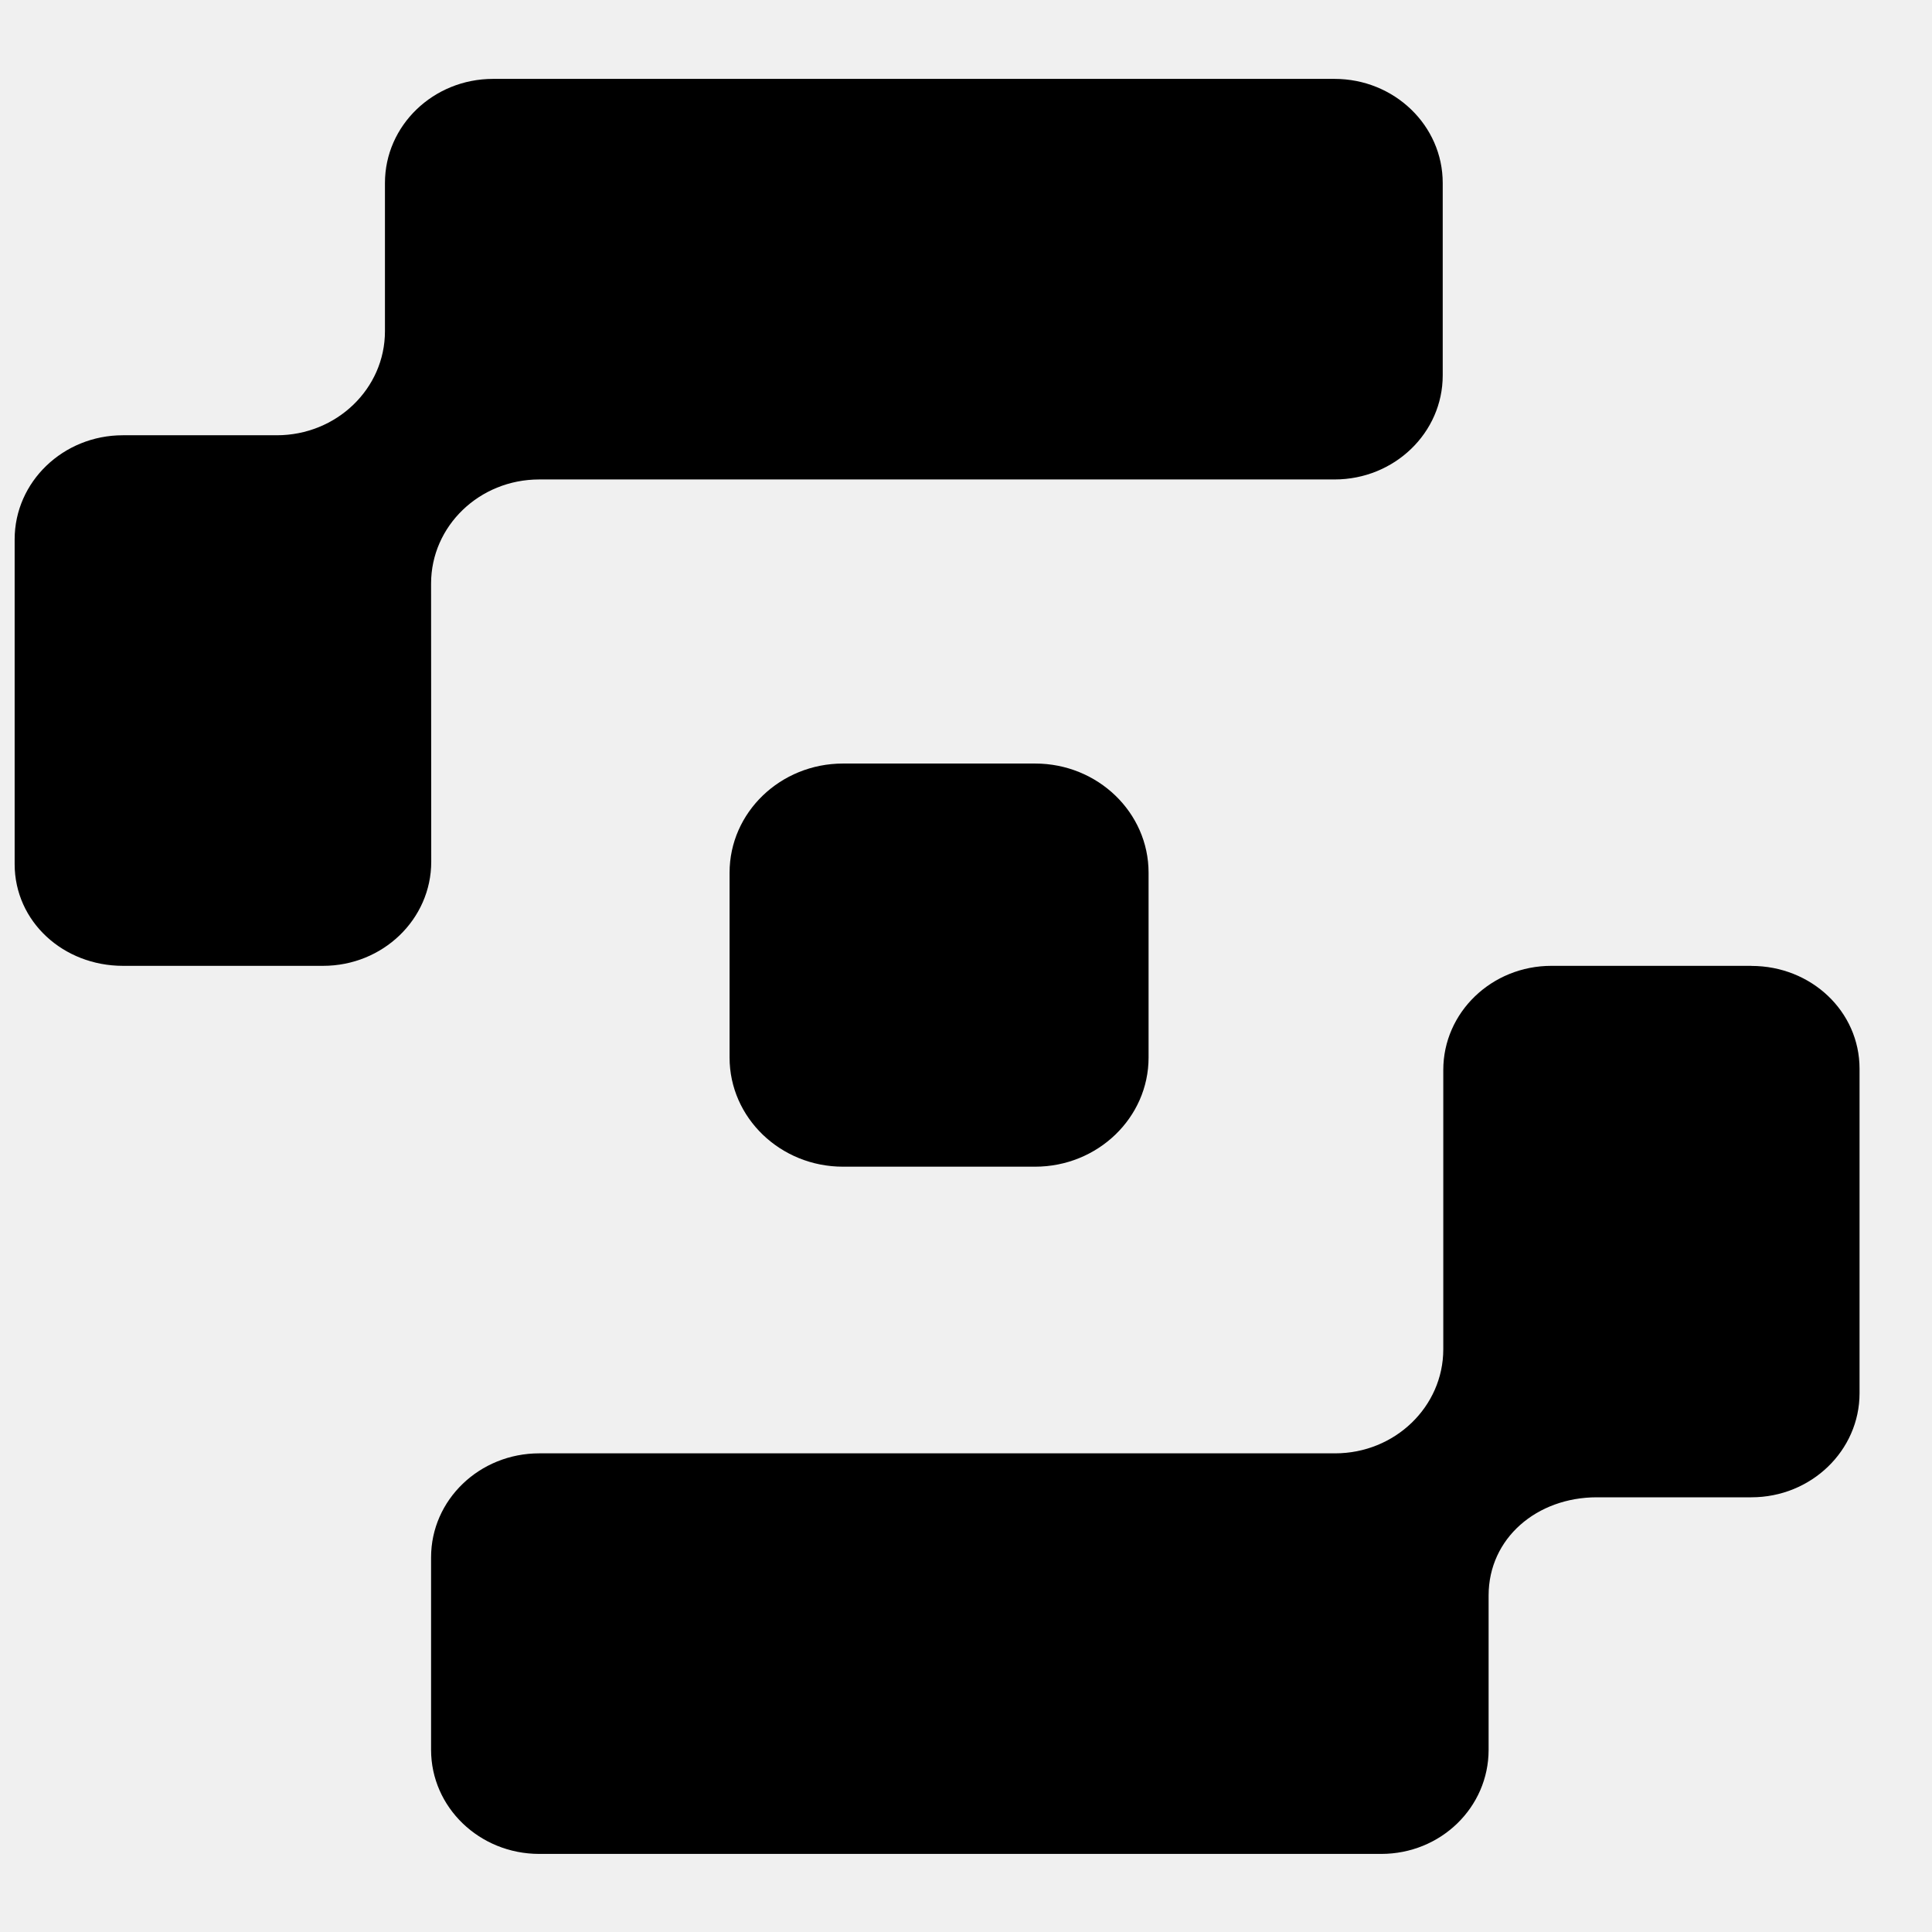
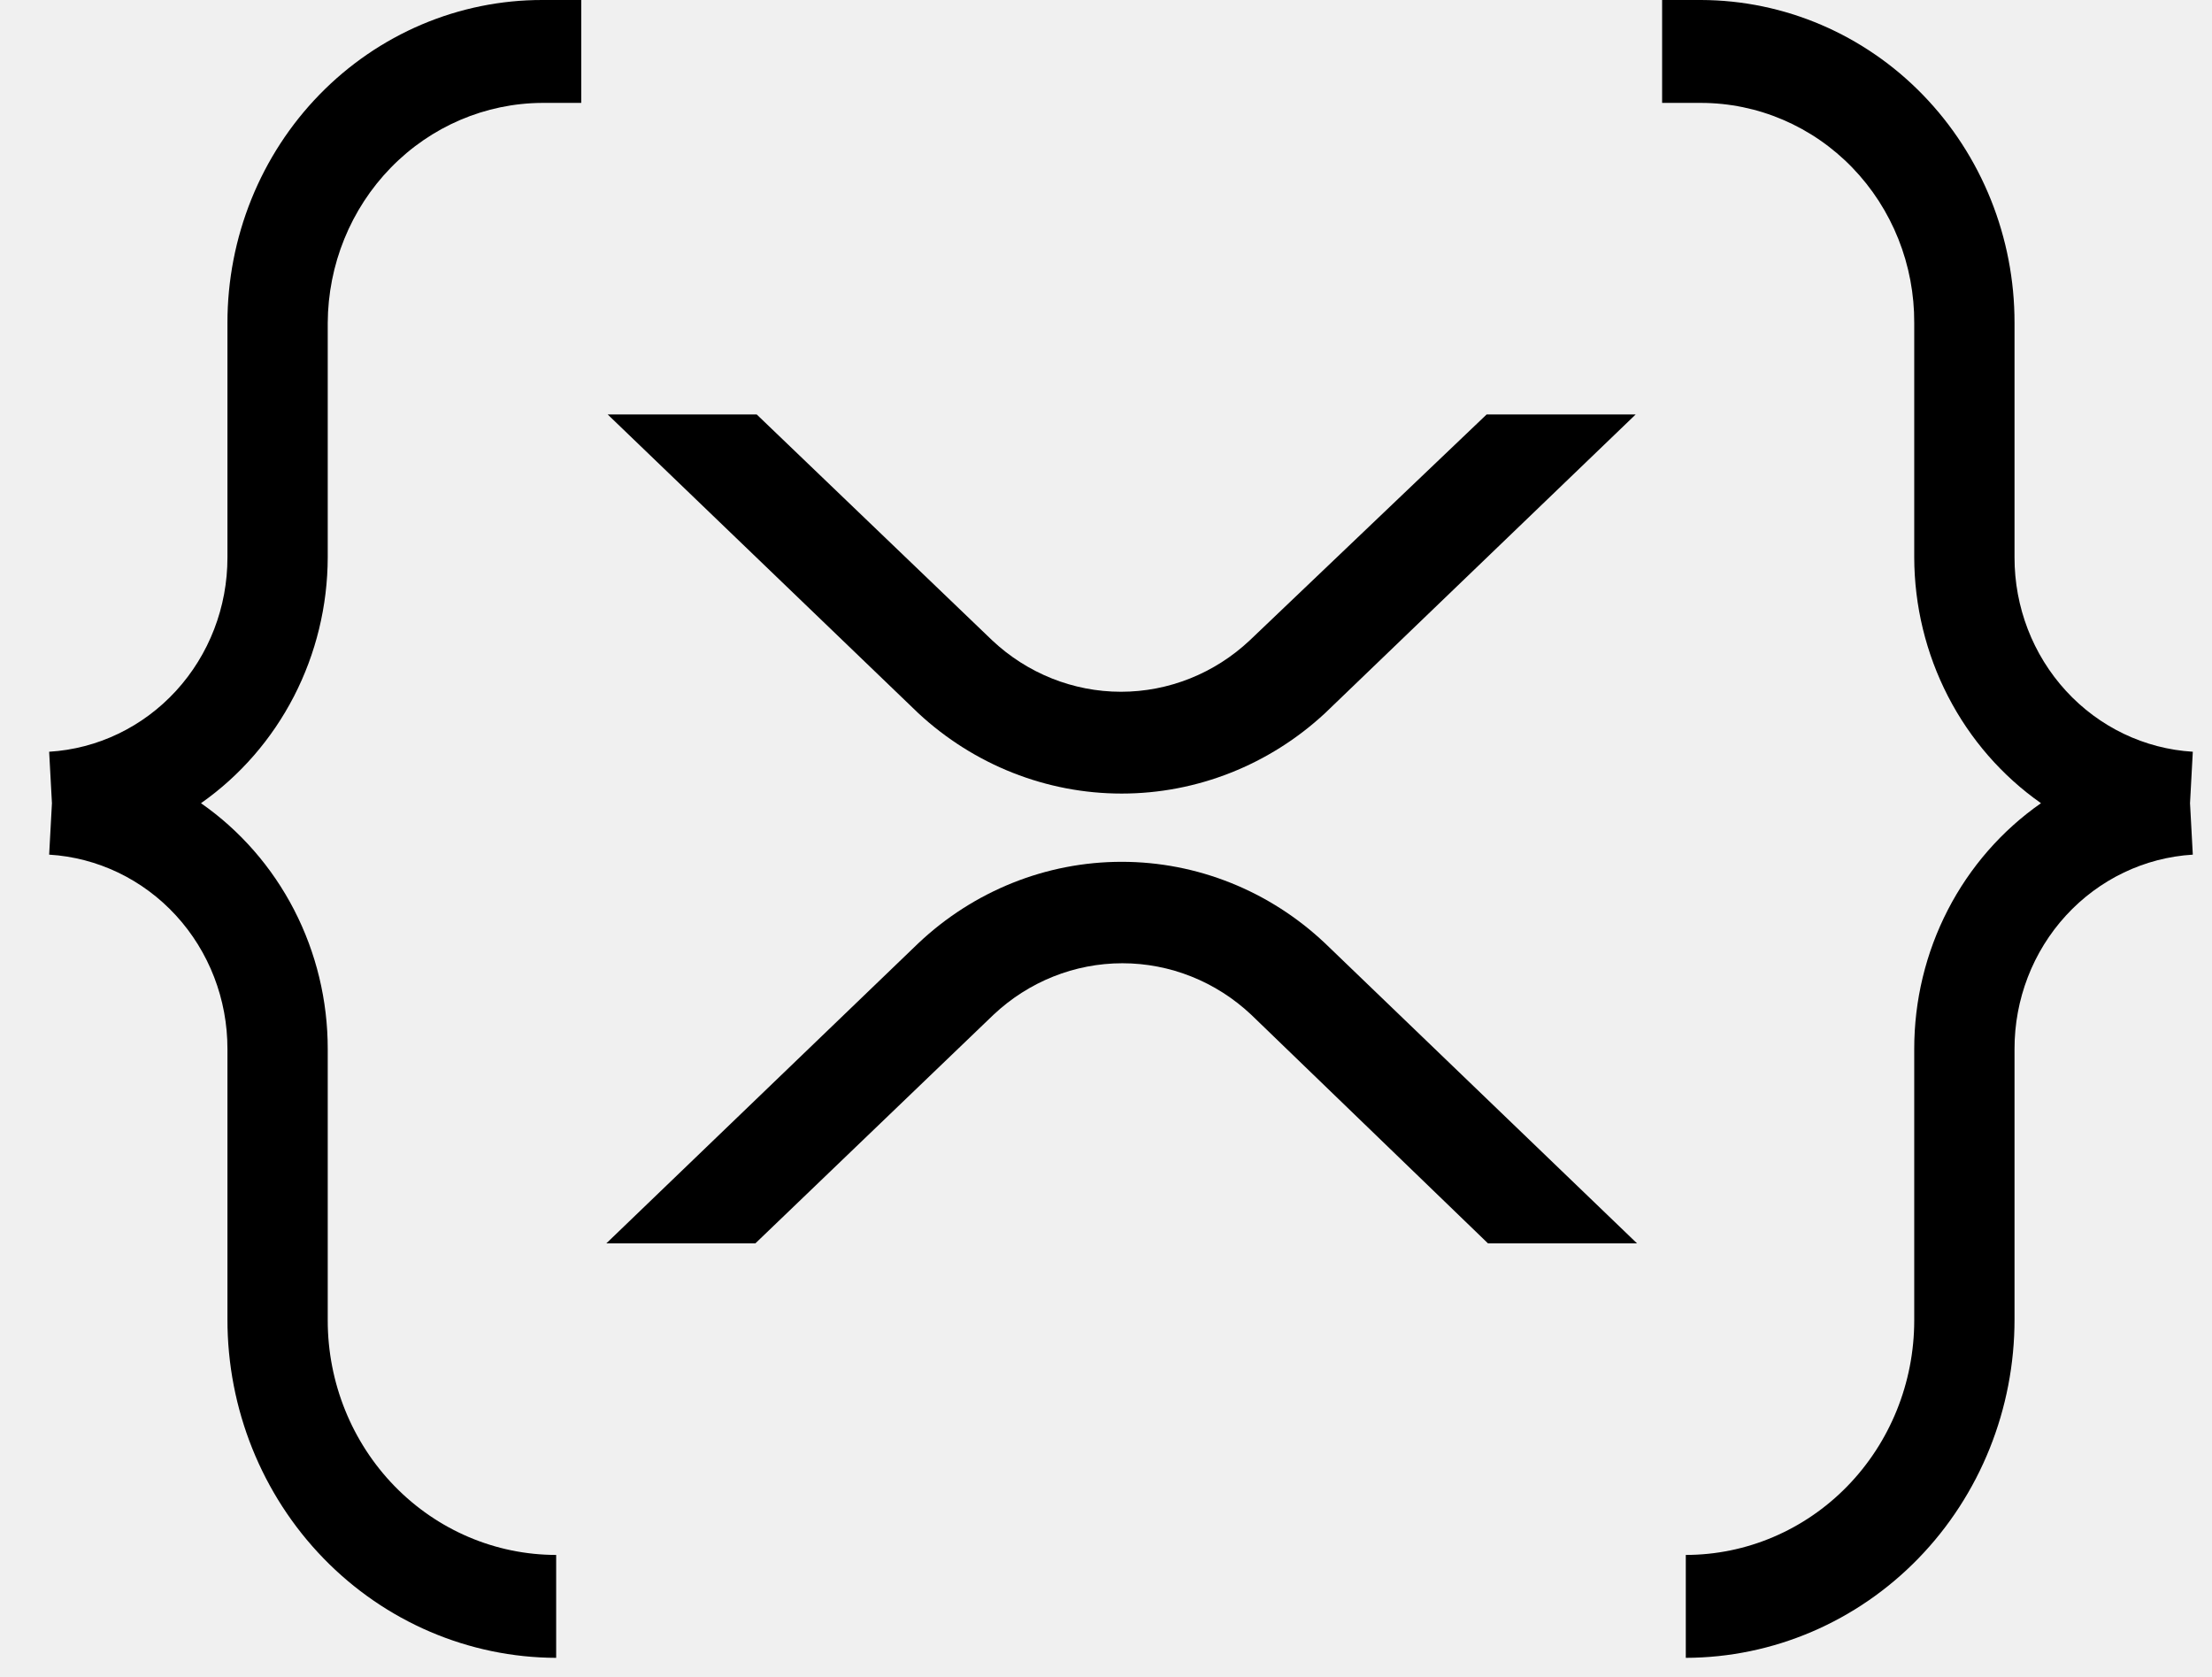
- <svg xmlns="http://www.w3.org/2000/svg" width="384" height="384" viewBox="0 0 24 24" fill="none">
-   <path d="M21.757 11.998h-2.485c-.742 0-1.343.579-1.343 1.293v3.47c0 .714-.602 1.293-1.344 1.293H6.699c-.743 0-1.344.578-1.344 1.292v2.391c0 .714.601 1.293 1.344 1.293h10.458c.742 0 1.335-.579 1.335-1.293V19.82c0-.714.602-1.22 1.344-1.22h1.92c.743 0 1.344-.58 1.344-1.293v-4.03c0-.714-.601-1.278-1.343-1.278ZM5.355 7.249c0-.714.6-1.293 1.343-1.293h9.88c.743 0 1.344-.579 1.344-1.293v-2.39c0-.714-.601-1.293-1.344-1.293H6.125c-.742 0-1.343.579-1.343 1.293v1.842c0 .714-.602 1.292-1.344 1.292H1.526C.784 5.407.182 5.986.182 6.7v4.034c0 .714.604 1.264 1.346 1.264h2.485c.743 0 1.344-.579 1.344-1.293L5.355 7.25ZM10.472 9.485h2.387c.778 0 1.409.608 1.409 1.356v2.296c0 .748-.632 1.356-1.41 1.356h-2.386c-.778 0-1.409-.608-1.409-1.356v-2.296c0-.749.632-1.356 1.409-1.356Z" fill="currentColor" />
+ <svg xmlns="http://www.w3.org/2000/svg" width="384" height="291" viewBox="0 0 384 291" fill="none">
+   <g clip-path="url(#clip0_1346_864)">
+     <path d="M94.132 17.86H100.902V2.1993e-05H94.132C86.954 -0.007 79.845 1.439 73.211 4.254C66.579 7.069 60.552 11.198 55.476 16.405C50.4 21.612 46.375 27.795 43.631 34.6C40.887 41.404 39.478 48.697 39.484 56.061V96.742C39.499 105.356 36.301 113.649 30.546 119.922C24.791 126.195 16.915 129.972 8.533 130.478L9.017 139.408L8.533 148.338C16.915 148.845 24.791 152.622 30.546 158.894C36.301 165.167 39.499 173.46 39.484 182.074V228.957C39.458 244.514 45.455 259.445 56.155 270.469C66.856 281.493 81.385 287.707 96.55 287.746V269.886C86.034 269.88 75.951 265.591 68.516 257.964C61.08 250.336 56.9 239.992 56.894 229.205V182.074C56.901 173.66 54.9 165.372 51.064 157.934C47.228 150.497 41.675 144.136 34.89 139.408C41.656 134.661 47.194 128.295 51.028 120.862C54.861 113.429 56.874 105.151 56.894 96.742V56.061C56.938 45.944 60.876 36.254 67.85 29.099C74.824 21.945 84.269 17.906 94.132 17.86Z" fill="currentColor" />
+     <path d="M295.312 17.86H288.542V0H295.312C309.771 0.039 323.624 5.966 333.826 16.479C344.027 26.991 349.744 41.228 349.718 56.061V96.742C349.703 105.356 352.901 113.649 358.656 119.922C364.411 126.195 372.288 129.972 380.668 130.478L380.185 139.408L380.668 148.338C372.288 148.845 364.411 152.622 358.656 158.894C352.901 165.167 349.703 173.46 349.718 182.074V228.957C349.744 244.514 343.747 259.445 333.047 270.469C322.346 281.493 307.817 287.707 292.652 287.746V269.886C303.168 269.88 313.25 265.591 320.686 257.964C328.121 250.336 332.302 239.992 332.308 229.205V182.074C332.301 173.66 334.302 165.372 338.138 157.934C341.974 150.497 347.527 144.136 354.312 139.408C347.546 134.661 342.008 128.295 338.174 120.862C334.341 113.429 332.328 105.151 332.308 96.742V56.061C332.334 51.058 331.395 46.099 329.548 41.469C327.701 36.838 324.981 32.628 321.544 29.078C318.106 25.529 314.02 22.711 309.518 20.786C305.017 18.861 300.189 17.867 295.312 17.86Z" fill="currentColor" />
+     <path d="M258.074 71.94H283.947L230.024 123.784C220.35 132.765 207.768 137.737 194.721 137.737C181.674 137.737 169.092 132.765 159.418 123.784L105.496 71.94H131.368L172.233 111.133C178.336 116.879 186.317 120.067 194.6 120.067C202.883 120.067 210.865 116.879 216.967 111.133L258.074 71.94Z" fill="currentColor" />
+     <path d="M131.127 215.812H105.254L159.418 163.72C169.04 154.629 181.641 149.582 194.722 149.582C207.802 149.582 220.404 154.629 230.025 163.72L284.189 215.812H258.316L217.209 176.123C211.107 170.377 203.125 167.189 194.843 167.189C186.56 167.189 178.578 170.377 172.476 176.123L131.127 215.812Z" fill="currentColor" />
+   </g>
+   <defs>
+     <clipPath id="clip0_1346_864">
+       <rect width="384" height="290.133" fill="white" />
+     </clipPath>
+   </defs>
</svg>
